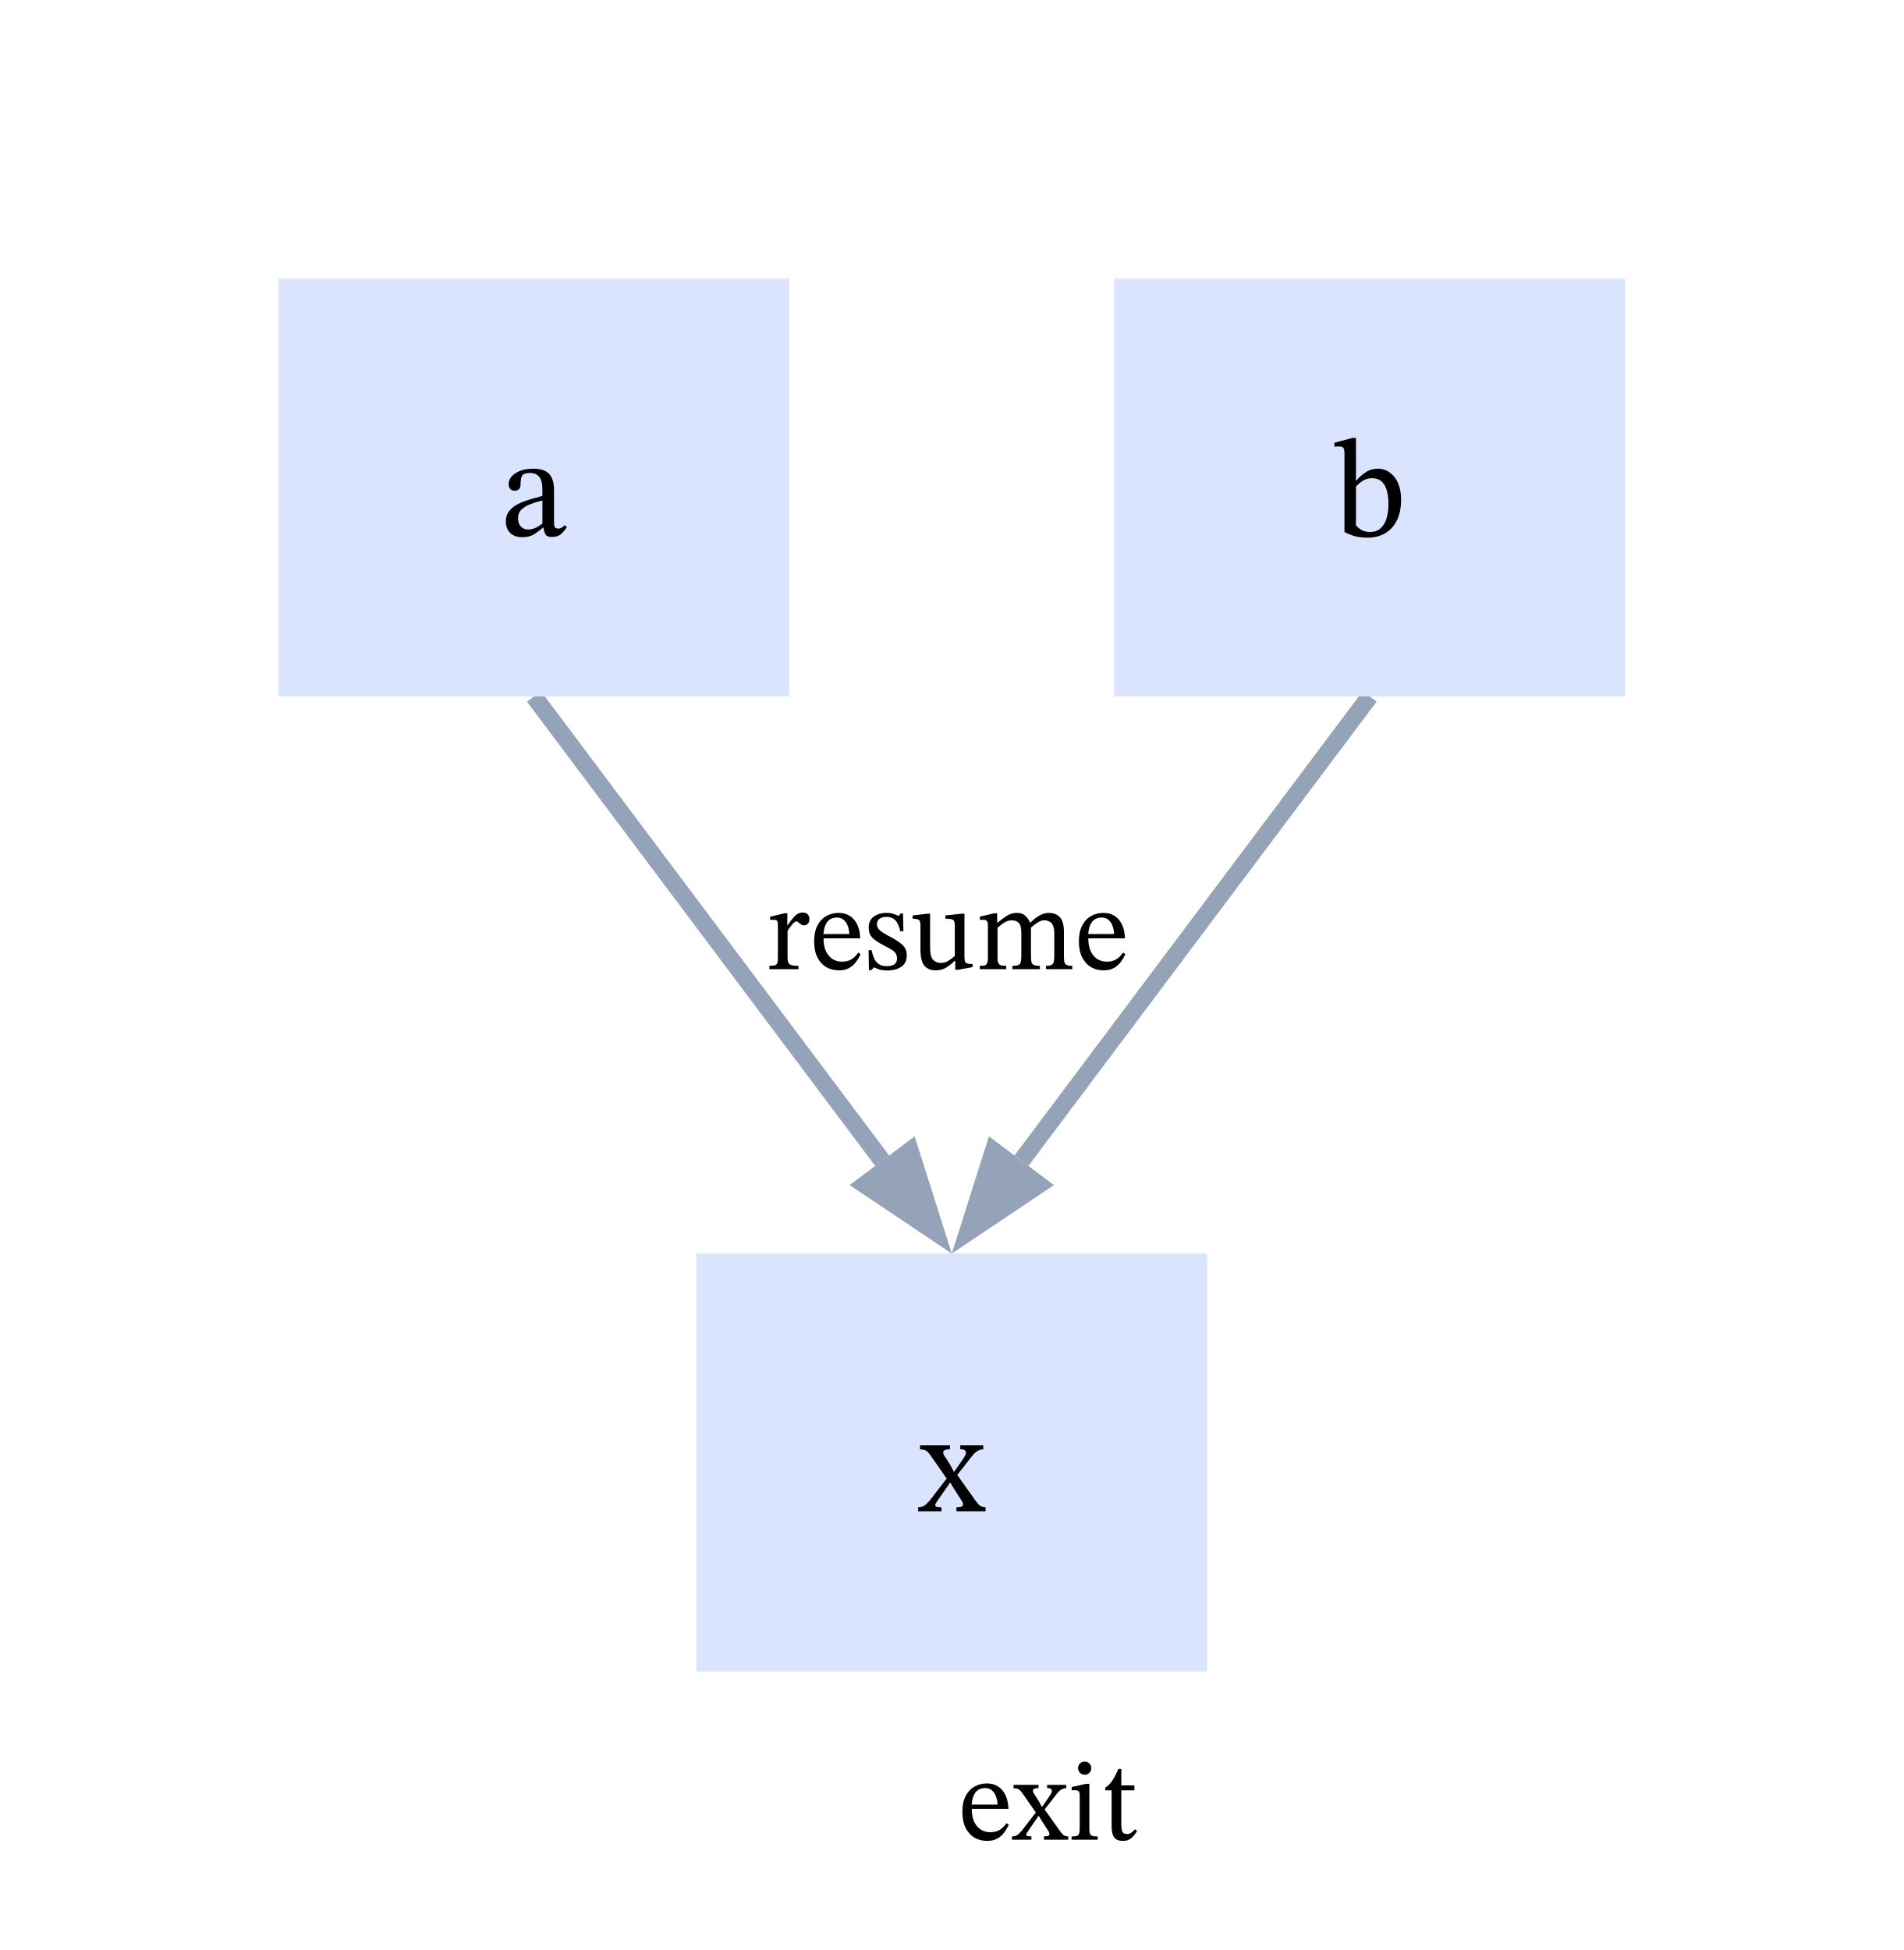
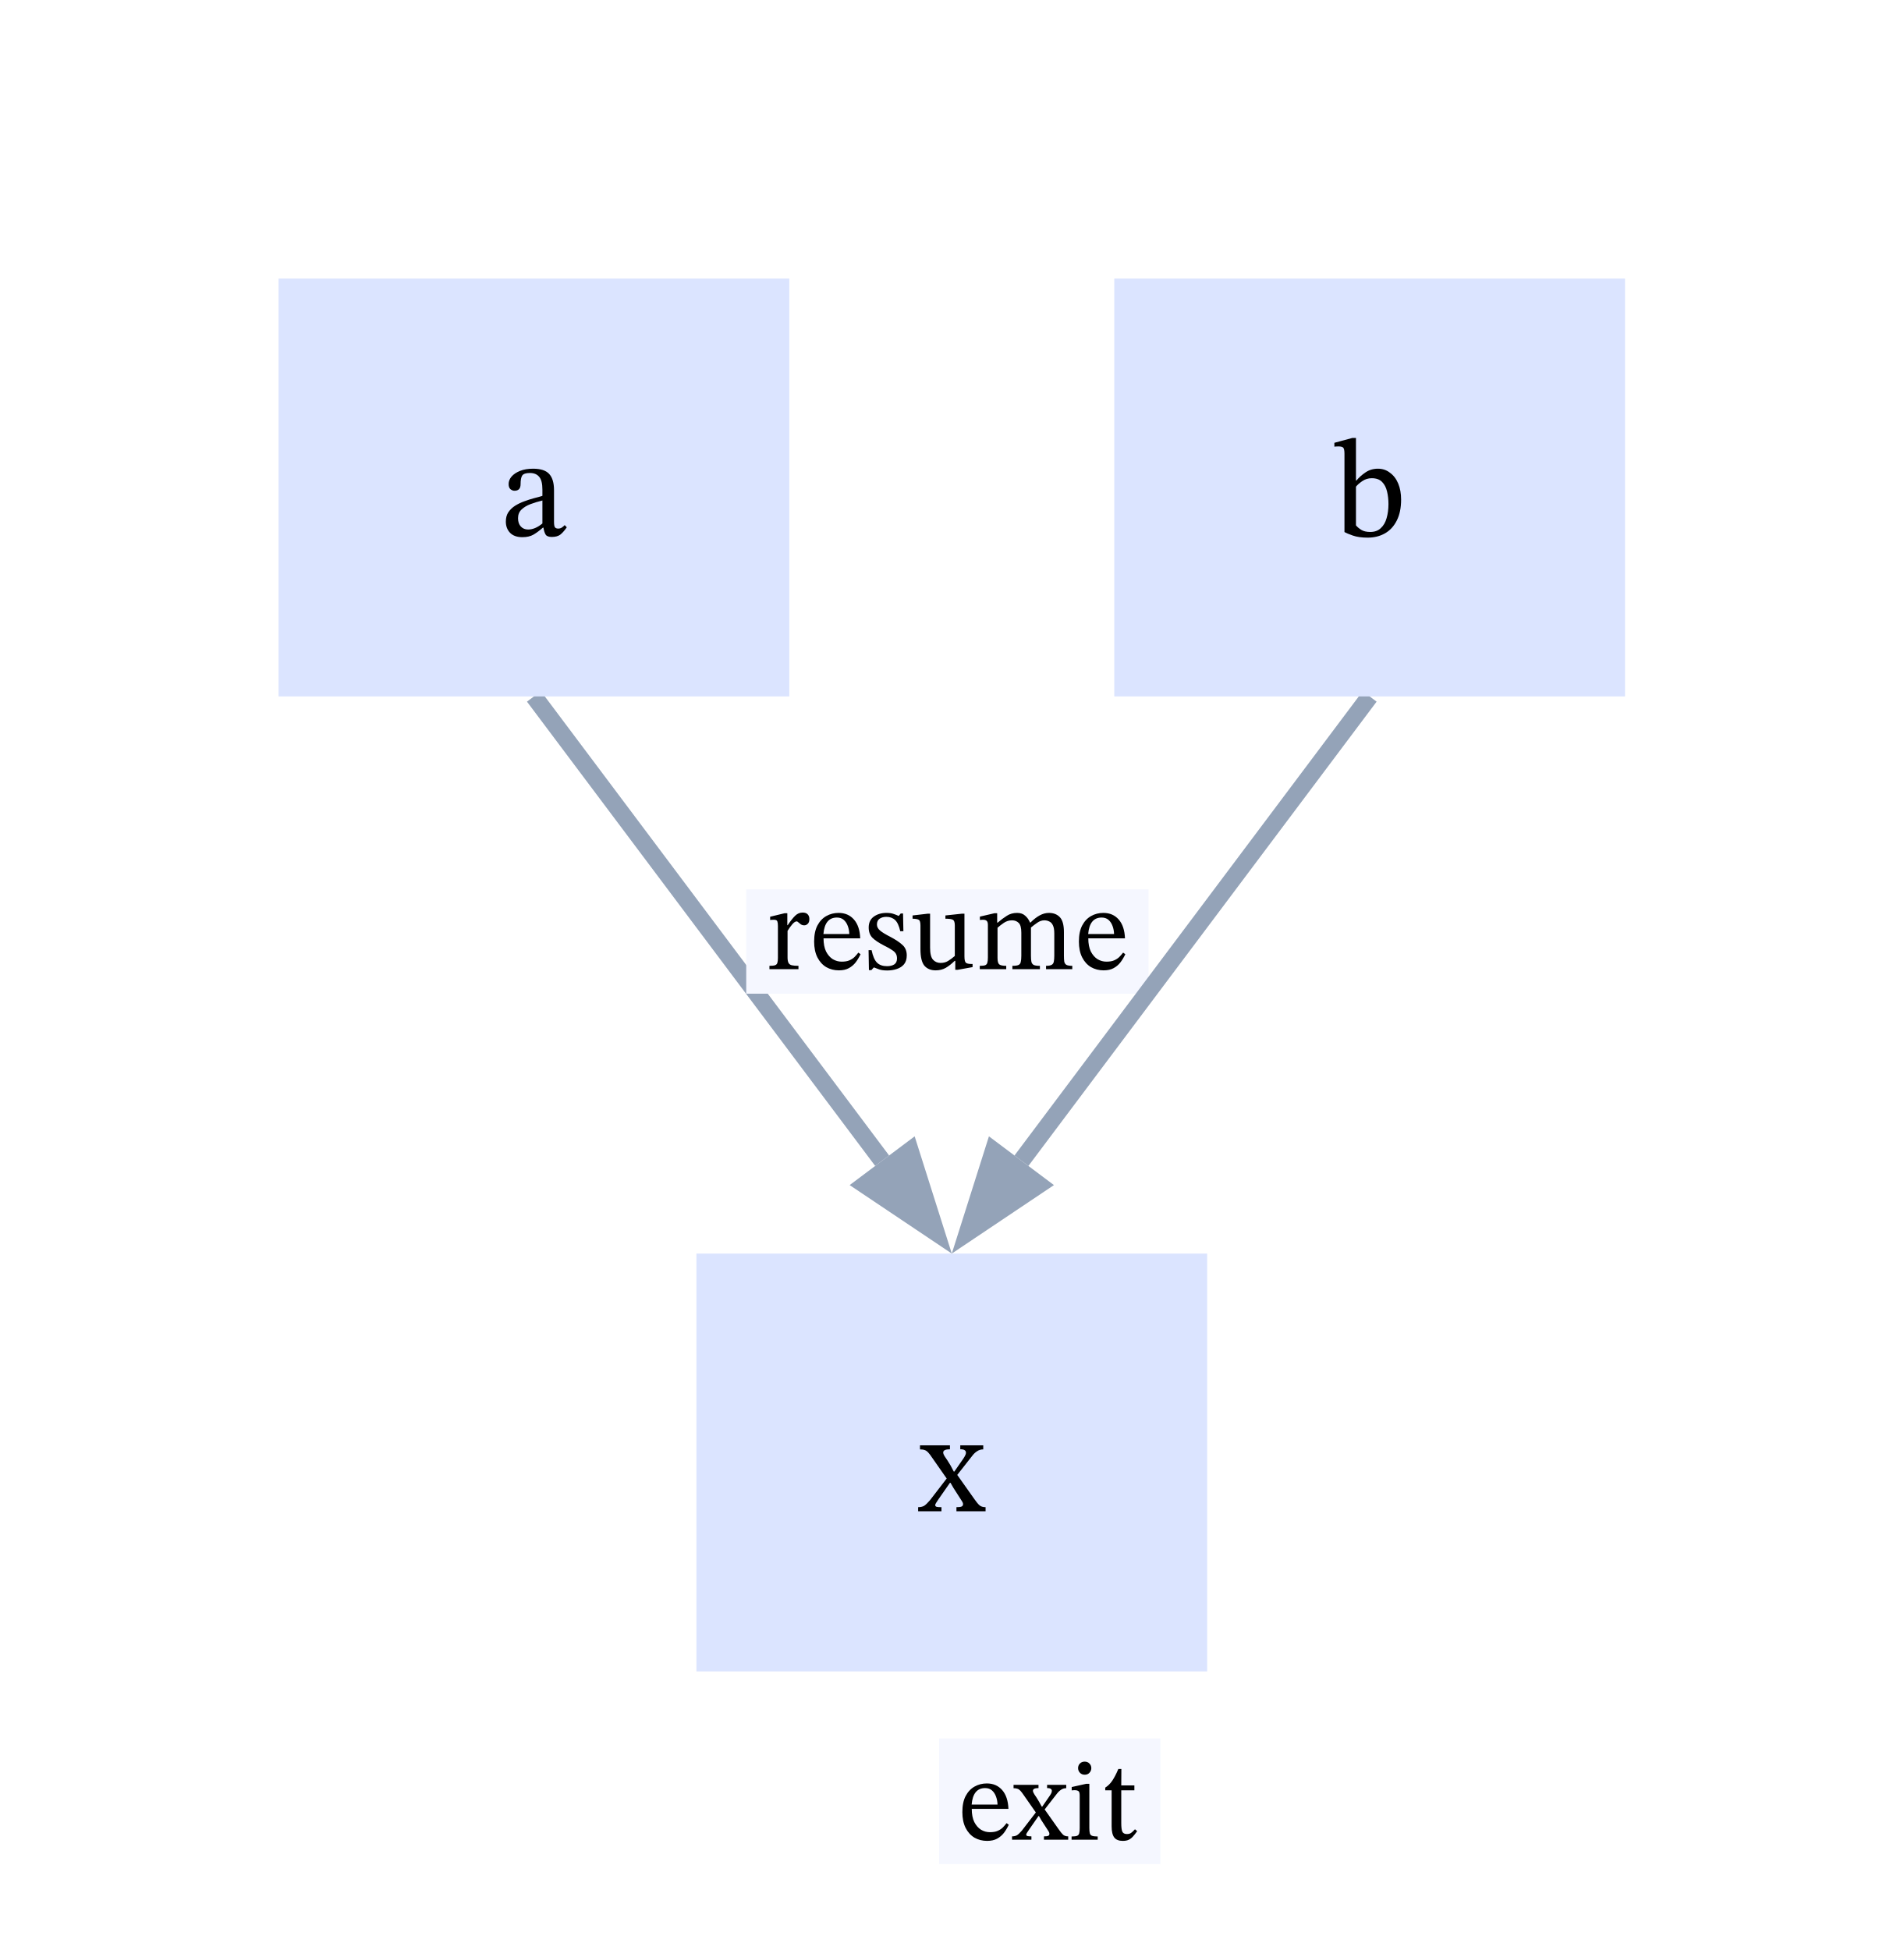
<svg xmlns="http://www.w3.org/2000/svg" width="164" height="168" viewBox="0 0 164 168" role="img">
  <g data-sirentide-role="edge" data-sirentide-id="A-X" data-sirentide-seq="1">
    <line x1="46" y1="60" x2="76" y2="100" stroke="#94a3b8" stroke-width="1.5" />
+     <rect x="64.29" y="76.62" width="34.66" height="8.99" fill="#f5f7ff" />
    <path d="M 82 108 L 73.2 102.1 L 78.8 97.9 Z" fill="#94a3b8" />
-     <path d="M 67.83 78.68 L 67.83 79.71 L 67.86 79.71 Q 68.24 79.15 68.51 78.89 Q 68.79 78.62 69.15 78.62 Q 69.44 78.62 69.58 78.77 Q 69.73 78.92 69.73 79.18 Q 69.73 79.46 69.59 79.59 Q 69.46 79.72 69.29 79.72 Q 69.13 79.72 69 79.64 Q 68.88 79.55 68.79 79.47 Q 68.7 79.38 68.64 79.38 Q 68.47 79.38 68.25 79.64 Q 68.03 79.9 67.85 80.2 L 67.85 82.48 Q 67.85 82.79 67.93 82.95 Q 68.01 83.11 68.21 83.16 Q 68.42 83.21 68.79 83.21 L 68.79 83.5 L 66.29 83.5 L 66.29 83.21 Q 66.62 83.21 66.77 83.16 Q 66.93 83.1 66.97 82.96 Q 67.02 82.81 67.02 82.53 L 67.02 79.78 Q 67.02 79.51 66.97 79.38 Q 66.93 79.24 66.66 79.24 Q 66.51 79.24 66.43 79.25 Q 66.35 79.26 66.35 79.26 L 66.35 78.98 L 67.59 78.68 L 67.83 78.68 Z M 73.95 82.07 L 74.14 82.21 Q 73.96 82.59 73.72 82.91 Q 73.48 83.22 73.13 83.41 Q 72.79 83.6 72.27 83.6 Q 71.67 83.6 71.18 83.32 Q 70.7 83.03 70.42 82.48 Q 70.14 81.92 70.14 81.12 Q 70.14 80.28 70.42 79.74 Q 70.71 79.19 71.19 78.92 Q 71.67 78.65 72.25 78.65 Q 73.07 78.65 73.57 79.22 Q 74.07 79.79 74.11 80.84 L 70.95 80.84 Q 70.95 81.53 71.17 81.98 Q 71.4 82.42 71.75 82.64 Q 72.11 82.85 72.51 82.85 Q 72.92 82.85 73.17 82.74 Q 73.43 82.63 73.61 82.46 Q 73.79 82.28 73.95 82.07 Z M 70.94 80.47 L 73.17 80.47 Q 73.16 80.1 73.04 79.78 Q 72.92 79.45 72.69 79.25 Q 72.46 79.05 72.1 79.05 Q 71.06 79.05 70.94 80.47 Z M 74.83 81.86 L 75.09 81.86 Q 75.25 82.63 75.56 82.94 Q 75.87 83.24 76.42 83.24 Q 76.8 83.24 77.04 83.09 Q 77.28 82.93 77.28 82.58 Q 77.28 82.34 77.19 82.18 Q 77.11 82.02 76.87 81.86 Q 76.63 81.69 76.16 81.46 Q 75.48 81.11 75.16 80.79 Q 74.84 80.46 74.84 79.91 Q 74.84 79.29 75.28 78.97 Q 75.73 78.65 76.37 78.65 Q 76.75 78.65 76.99 78.74 Q 77.23 78.82 77.42 78.91 L 77.43 78.91 L 77.6 78.7 L 77.8 78.7 L 77.83 80.23 L 77.56 80.23 Q 77.4 79.52 77.11 79.26 Q 76.82 78.99 76.36 78.99 Q 76.02 78.99 75.78 79.15 Q 75.55 79.31 75.55 79.65 Q 75.55 79.94 75.82 80.17 Q 76.09 80.4 76.72 80.72 Q 77.4 81.08 77.76 81.42 Q 78.12 81.75 78.12 82.31 Q 78.12 82.78 77.89 83.07 Q 77.66 83.35 77.27 83.48 Q 76.89 83.61 76.44 83.61 Q 76.01 83.61 75.75 83.52 Q 75.5 83.43 75.3 83.35 L 75.28 83.35 L 75.07 83.58 L 74.86 83.58 L 74.83 81.86 Z M 83.79 83.05 L 83.79 83.32 L 82.52 83.55 L 82.3 83.55 L 82.3 82.78 L 82.25 82.78 Q 81.85 83.17 81.47 83.39 Q 81.09 83.6 80.61 83.6 Q 79.99 83.6 79.64 83.2 Q 79.3 82.79 79.3 81.77 L 79.3 79.74 Q 79.3 79.33 79.16 79.25 Q 79.03 79.16 78.62 79.15 L 78.62 78.87 L 79.91 78.72 L 80.13 78.72 L 80.13 81.64 Q 80.13 82.4 80.38 82.68 Q 80.64 82.96 81.03 82.96 Q 81.41 82.96 81.68 82.79 Q 81.96 82.62 82.26 82.36 L 82.26 79.73 Q 82.26 79.33 82.09 79.24 Q 81.93 79.15 81.45 79.15 L 81.45 78.87 L 82.85 78.72 L 83.09 78.72 L 83.09 82.39 Q 83.09 82.83 83.21 82.94 Q 83.33 83.05 83.69 83.05 L 83.79 83.05 Z M 85.94 79.93 L 85.94 82.53 Q 85.94 82.95 86.08 83.08 Q 86.23 83.21 86.69 83.21 L 86.69 83.5 L 84.41 83.5 L 84.41 83.21 Q 84.73 83.21 84.87 83.16 Q 85.02 83.1 85.06 82.95 Q 85.11 82.79 85.11 82.49 L 85.11 79.69 Q 85.11 79.42 85 79.33 Q 84.9 79.24 84.69 79.24 Q 84.58 79.24 84.5 79.25 Q 84.42 79.26 84.42 79.26 L 84.42 78.97 L 85.67 78.68 L 85.91 78.68 L 85.91 79.49 L 85.95 79.49 Q 86.36 79.14 86.74 78.9 Q 87.12 78.65 87.63 78.65 Q 88.06 78.65 88.32 78.89 Q 88.59 79.12 88.74 79.48 L 88.78 79.48 Q 89.19 79.07 89.58 78.86 Q 89.97 78.65 90.37 78.65 Q 90.96 78.65 91.31 79.02 Q 91.66 79.39 91.66 80.3 L 91.66 82.34 Q 91.66 82.65 91.69 82.85 Q 91.73 83.04 91.88 83.13 Q 92.04 83.21 92.38 83.21 L 92.38 83.5 L 90.12 83.5 L 90.12 83.21 Q 90.46 83.21 90.61 83.12 Q 90.76 83.03 90.79 82.84 Q 90.83 82.64 90.83 82.34 L 90.83 80.42 Q 90.83 79.96 90.71 79.72 Q 90.6 79.48 90.4 79.39 Q 90.21 79.29 89.97 79.29 Q 89.66 79.29 89.36 79.5 Q 89.07 79.7 88.82 79.91 L 88.82 82.34 Q 88.82 82.68 88.86 82.87 Q 88.91 83.06 89.07 83.14 Q 89.23 83.21 89.59 83.21 L 89.59 83.5 L 87.22 83.5 L 87.22 83.21 Q 87.58 83.21 87.74 83.14 Q 87.9 83.07 87.94 82.88 Q 87.99 82.69 87.99 82.34 L 87.99 80.36 Q 87.99 79.72 87.76 79.51 Q 87.54 79.29 87.19 79.29 Q 86.8 79.29 86.48 79.51 Q 86.16 79.73 85.94 79.93 Z M 96.76 82.07 L 96.95 82.21 Q 96.77 82.59 96.53 82.91 Q 96.29 83.22 95.94 83.41 Q 95.6 83.6 95.08 83.6 Q 94.48 83.6 93.99 83.32 Q 93.51 83.03 93.23 82.48 Q 92.95 81.92 92.95 81.12 Q 92.95 80.28 93.23 79.74 Q 93.52 79.19 94 78.92 Q 94.48 78.65 95.06 78.65 Q 95.88 78.65 96.38 79.22 Q 96.88 79.79 96.92 80.84 L 93.76 80.84 Q 93.76 81.53 93.98 81.98 Q 94.21 82.42 94.56 82.64 Q 94.92 82.85 95.32 82.85 Q 95.73 82.85 95.98 82.74 Q 96.24 82.63 96.42 82.46 Q 96.6 82.28 96.76 82.07 Z M 93.75 80.47 L 95.98 80.47 Q 95.97 80.1 95.85 79.78 Q 95.73 79.45 95.5 79.25 Q 95.27 79.05 94.91 79.05 Q 93.87 79.05 93.75 80.47 Z" fill="currentColor" />
+     <path d="M 67.83 78.68 L 67.83 79.71 L 67.86 79.71 Q 68.24 79.15 68.51 78.89 Q 68.79 78.62 69.15 78.62 Q 69.44 78.62 69.58 78.77 Q 69.73 78.92 69.73 79.18 Q 69.73 79.46 69.59 79.59 Q 69.46 79.72 69.29 79.72 Q 69.13 79.72 69 79.64 Q 68.88 79.55 68.79 79.47 Q 68.7 79.38 68.64 79.38 Q 68.47 79.38 68.25 79.64 Q 68.03 79.9 67.85 80.2 L 67.85 82.48 Q 67.85 82.79 67.93 82.95 Q 68.01 83.11 68.21 83.16 Q 68.42 83.21 68.79 83.21 L 68.79 83.5 L 66.29 83.5 L 66.29 83.21 Q 66.62 83.21 66.77 83.16 Q 66.93 83.1 66.97 82.96 Q 67.02 82.81 67.02 82.53 L 67.02 79.78 Q 67.02 79.51 66.97 79.38 Q 66.93 79.24 66.66 79.24 Q 66.51 79.24 66.43 79.25 Q 66.35 79.26 66.35 79.26 L 66.35 78.98 L 67.59 78.68 L 67.83 78.68 Z M 73.95 82.07 L 74.14 82.21 Q 73.96 82.59 73.72 82.91 Q 73.48 83.22 73.13 83.41 Q 72.79 83.6 72.27 83.6 Q 71.67 83.6 71.18 83.32 Q 70.7 83.03 70.42 82.48 Q 70.14 81.92 70.14 81.12 Q 70.14 80.28 70.42 79.74 Q 70.71 79.19 71.19 78.92 Q 71.67 78.65 72.25 78.65 Q 73.07 78.65 73.57 79.22 Q 74.07 79.79 74.11 80.84 L 70.95 80.84 Q 70.95 81.53 71.17 81.98 Q 71.4 82.42 71.75 82.64 Q 72.11 82.85 72.51 82.85 Q 72.92 82.85 73.17 82.74 Q 73.43 82.63 73.61 82.46 Q 73.79 82.28 73.95 82.07 Z M 70.94 80.47 L 73.17 80.47 Q 73.16 80.1 73.04 79.78 Q 72.92 79.45 72.69 79.25 Q 72.46 79.05 72.1 79.05 Q 71.06 79.05 70.94 80.47 Z M 74.83 81.86 L 75.09 81.86 Q 75.25 82.63 75.56 82.94 Q 75.87 83.24 76.42 83.24 Q 76.8 83.24 77.04 83.09 Q 77.28 82.93 77.28 82.58 Q 77.28 82.34 77.19 82.18 Q 77.11 82.02 76.87 81.86 Q 76.63 81.69 76.16 81.46 Q 75.48 81.11 75.16 80.79 Q 74.84 80.46 74.84 79.91 Q 74.84 79.29 75.28 78.97 Q 75.73 78.65 76.37 78.65 Q 76.75 78.65 76.99 78.74 Q 77.23 78.82 77.42 78.91 L 77.43 78.91 L 77.6 78.7 L 77.8 78.7 L 77.83 80.23 L 77.56 80.23 Q 77.4 79.52 77.11 79.26 Q 76.82 78.99 76.36 78.99 Q 76.02 78.99 75.78 79.15 Q 75.55 79.31 75.55 79.65 Q 75.55 79.94 75.82 80.17 Q 76.09 80.4 76.72 80.72 Q 77.4 81.08 77.76 81.42 Q 78.12 81.75 78.12 82.31 Q 78.12 82.78 77.89 83.07 Q 77.66 83.35 77.27 83.48 Q 76.89 83.61 76.44 83.61 Q 76.01 83.61 75.75 83.52 Q 75.5 83.43 75.3 83.35 L 75.28 83.35 L 75.07 83.58 L 74.86 83.58 L 74.83 81.86 Z M 83.79 83.05 L 83.79 83.32 L 82.52 83.55 L 82.3 83.55 L 82.3 82.78 L 82.25 82.78 Q 81.85 83.17 81.47 83.39 Q 81.09 83.6 80.61 83.6 Q 79.99 83.6 79.64 83.2 Q 79.3 82.79 79.3 81.77 L 79.3 79.74 Q 79.3 79.33 79.16 79.25 Q 79.03 79.16 78.62 79.15 L 78.62 78.87 L 79.91 78.72 L 80.13 78.72 L 80.13 81.64 Q 80.13 82.4 80.38 82.68 Q 80.64 82.96 81.03 82.96 Q 81.41 82.96 81.68 82.79 Q 81.96 82.62 82.26 82.36 L 82.26 79.73 Q 82.26 79.33 82.09 79.24 Q 81.93 79.15 81.45 79.15 L 81.45 78.87 L 82.85 78.72 L 83.09 78.72 L 83.09 82.39 Q 83.09 82.83 83.21 82.94 Q 83.33 83.05 83.69 83.05 L 83.79 83.05 Z M 85.94 79.93 L 85.94 82.53 Q 85.94 82.95 86.08 83.08 Q 86.23 83.21 86.69 83.21 L 86.69 83.5 L 84.41 83.5 L 84.41 83.21 Q 84.73 83.21 84.87 83.16 Q 85.02 83.1 85.06 82.95 Q 85.11 82.79 85.11 82.49 L 85.11 79.69 Q 85.11 79.42 85 79.33 Q 84.9 79.24 84.69 79.24 Q 84.58 79.24 84.5 79.25 Q 84.42 79.26 84.42 79.26 L 84.42 78.97 L 85.67 78.68 L 85.91 78.68 L 85.91 79.49 L 85.95 79.49 Q 86.36 79.14 86.74 78.9 Q 87.12 78.65 87.63 78.65 Q 88.06 78.65 88.32 78.89 Q 88.59 79.12 88.74 79.48 L 88.78 79.48 Q 89.19 79.07 89.58 78.86 Q 89.97 78.65 90.37 78.65 Q 90.96 78.65 91.31 79.02 Q 91.66 79.39 91.66 80.3 L 91.66 82.34 Q 91.66 82.65 91.69 82.85 Q 91.73 83.04 91.88 83.13 Q 92.04 83.21 92.38 83.21 L 92.38 83.5 L 90.12 83.5 L 90.12 83.21 Q 90.46 83.21 90.61 83.12 Q 90.76 83.03 90.79 82.84 Q 90.83 82.64 90.83 82.34 L 90.83 80.42 Q 90.83 79.96 90.71 79.72 Q 90.6 79.48 90.4 79.39 Q 90.21 79.29 89.97 79.29 Q 89.66 79.29 89.36 79.5 Q 89.07 79.7 88.82 79.91 L 88.82 82.34 Q 88.82 82.68 88.86 82.87 Q 88.91 83.06 89.07 83.14 Q 89.23 83.21 89.59 83.21 L 89.59 83.5 L 87.22 83.5 L 87.22 83.21 Q 87.58 83.21 87.74 83.14 Q 87.9 83.07 87.94 82.88 Q 87.99 82.69 87.99 82.34 L 87.99 80.36 Q 87.99 79.72 87.76 79.51 Q 87.54 79.29 87.19 79.29 Q 86.8 79.29 86.48 79.51 Q 86.16 79.73 85.94 79.93 Z M 96.76 82.07 L 96.95 82.21 Q 96.77 82.59 96.53 82.91 Q 96.29 83.22 95.94 83.41 Q 95.6 83.6 95.08 83.6 Q 94.48 83.6 93.99 83.32 Q 93.51 83.03 93.23 82.48 Q 92.95 81.92 92.95 81.12 Q 92.95 80.28 93.23 79.74 Q 93.52 79.19 94 78.92 Q 94.48 78.65 95.06 78.65 Q 95.88 78.65 96.38 79.22 Q 96.88 79.79 96.92 80.84 L 93.76 80.84 Q 93.76 81.53 93.98 81.98 Q 94.21 82.42 94.56 82.64 Q 94.92 82.85 95.32 82.85 Q 95.73 82.85 95.98 82.74 Q 96.24 82.63 96.42 82.46 Q 96.6 82.28 96.76 82.07 Z M 93.75 80.47 L 95.98 80.47 Q 95.97 80.1 95.85 79.78 Q 95.73 79.45 95.5 79.25 Q 95.27 79.05 94.91 79.05 Q 93.87 79.05 93.75 80.47 Z" fill="#000000" />
  </g>
  <g data-sirentide-role="edge" data-sirentide-id="B-X" data-sirentide-seq="4">
+     <rect x="80.91" y="149.77" width="19.06" height="10.83" fill="#f5f7ff" />
    <line x1="118" y1="60" x2="88" y2="100" stroke="#94a3b8" stroke-width="1.5" />
    <path d="M 82 108 L 85.2 97.9 L 90.8 102.1 Z" fill="#94a3b8" />
-     <path d="M 86.72 157.07 L 86.91 157.21 Q 86.73 157.59 86.49 157.91 Q 86.25 158.22 85.9 158.41 Q 85.56 158.6 85.04 158.6 Q 84.44 158.6 83.95 158.32 Q 83.47 158.03 83.19 157.48 Q 82.91 156.92 82.91 156.12 Q 82.91 155.28 83.19 154.74 Q 83.48 154.19 83.96 153.92 Q 84.44 153.65 85.02 153.65 Q 85.84 153.65 86.34 154.22 Q 86.84 154.79 86.88 155.84 L 83.72 155.84 Q 83.72 156.53 83.94 156.98 Q 84.17 157.42 84.52 157.64 Q 84.88 157.85 85.28 157.85 Q 85.69 157.85 85.94 157.74 Q 86.2 157.63 86.38 157.46 Q 86.56 157.28 86.72 157.07 Z M 83.71 155.47 L 85.94 155.47 Q 85.93 155.1 85.81 154.78 Q 85.69 154.45 85.46 154.25 Q 85.23 154.05 84.87 154.05 Q 83.83 154.05 83.71 155.47 Z M 92.03 158.5 L 89.94 158.5 L 89.94 158.21 Q 90.2 158.21 90.3 158.17 Q 90.41 158.12 90.41 157.99 Q 90.41 157.89 90.34 157.78 L 89.71 156.81 L 89.51 156.46 L 89.47 156.46 L 88.65 157.64 Q 88.58 157.76 88.49 157.88 Q 88.41 158 88.41 158.06 Q 88.41 158.14 88.51 158.18 Q 88.61 158.21 88.86 158.21 L 88.86 158.5 L 87.19 158.5 L 87.19 158.21 Q 87.45 158.21 87.62 158.11 Q 87.79 158 88.04 157.71 L 89.24 156.15 L 88.2 154.66 Q 88.03 154.41 87.91 154.28 Q 87.79 154.15 87.66 154.11 Q 87.53 154.06 87.32 154.06 L 87.32 153.77 L 89.47 153.77 L 89.47 154.05 Q 88.99 154.05 88.99 154.28 Q 88.99 154.4 89.12 154.6 Q 89.26 154.79 89.51 155.21 L 89.75 155.65 L 89.79 155.65 L 90.26 154.97 Q 90.46 154.69 90.54 154.55 Q 90.62 154.41 90.62 154.29 Q 90.62 154.18 90.53 154.12 Q 90.45 154.05 90.21 154.05 L 90.21 153.77 L 91.86 153.77 L 91.86 154.06 Q 91.61 154.06 91.42 154.19 Q 91.23 154.31 91.06 154.53 L 90 155.89 L 91.23 157.63 Q 91.44 157.93 91.59 158.07 Q 91.75 158.21 92.03 158.21 L 92.03 158.5 Z M 94.57 158.22 L 94.57 158.5 L 92.32 158.5 L 92.32 158.22 Q 92.66 158.22 92.8 158.16 Q 92.95 158.09 92.98 157.93 Q 93.02 157.77 93.02 157.49 L 93.02 154.7 Q 93.02 154.38 92.91 154.31 Q 92.8 154.23 92.58 154.23 Q 92.48 154.23 92.4 154.24 Q 92.33 154.25 92.33 154.25 L 92.33 153.96 L 93.59 153.68 L 93.85 153.68 L 93.85 157.49 Q 93.85 157.78 93.89 157.94 Q 93.93 158.1 94.08 158.16 Q 94.24 158.22 94.57 158.22 Z M 93.45 151.77 Q 93.71 151.77 93.86 151.94 Q 94.02 152.1 94.02 152.33 Q 94.02 152.56 93.86 152.73 Q 93.71 152.9 93.45 152.9 Q 93.2 152.9 93.04 152.73 Q 92.88 152.56 92.88 152.33 Q 92.88 152.1 93.03 151.94 Q 93.19 151.77 93.45 151.77 Z M 97.78 157.6 L 97.97 157.76 Q 97.78 158.03 97.61 158.22 Q 97.45 158.4 97.25 158.5 Q 97.05 158.6 96.73 158.6 Q 96.23 158.6 96 158.31 Q 95.77 158.01 95.77 157.34 L 95.77 154.24 L 95.22 154.24 L 95.22 154.01 Q 95.57 153.79 95.82 153.42 Q 96.08 153.04 96.35 152.4 L 96.61 152.4 L 96.6 153.82 L 97.73 153.82 L 97.73 154.24 L 96.6 154.24 L 96.6 157.06 Q 96.6 157.59 96.69 157.8 Q 96.79 158.01 97.08 158.01 Q 97.32 158.01 97.45 157.91 Q 97.59 157.81 97.78 157.6 Z" fill="currentColor" />
+     <path d="M 86.72 157.07 L 86.91 157.21 Q 86.73 157.59 86.49 157.91 Q 86.25 158.22 85.9 158.41 Q 85.56 158.6 85.04 158.6 Q 84.44 158.6 83.95 158.32 Q 83.47 158.03 83.19 157.48 Q 82.91 156.92 82.91 156.12 Q 82.91 155.28 83.19 154.74 Q 83.48 154.19 83.96 153.92 Q 84.44 153.65 85.02 153.65 Q 85.84 153.65 86.34 154.22 Q 86.84 154.79 86.88 155.84 L 83.72 155.84 Q 83.72 156.53 83.94 156.98 Q 84.17 157.42 84.52 157.64 Q 84.88 157.85 85.28 157.85 Q 85.69 157.85 85.94 157.74 Q 86.2 157.63 86.38 157.46 Q 86.56 157.28 86.72 157.07 Z M 83.71 155.47 L 85.94 155.47 Q 85.93 155.1 85.81 154.78 Q 85.69 154.45 85.46 154.25 Q 85.23 154.05 84.87 154.05 Q 83.83 154.05 83.71 155.47 Z M 92.03 158.5 L 89.94 158.5 L 89.94 158.21 Q 90.2 158.21 90.3 158.17 Q 90.41 158.12 90.41 157.99 Q 90.41 157.89 90.34 157.78 L 89.71 156.81 L 89.51 156.46 L 89.47 156.46 L 88.65 157.64 Q 88.58 157.76 88.49 157.88 Q 88.41 158 88.41 158.06 Q 88.41 158.14 88.51 158.18 Q 88.61 158.21 88.86 158.21 L 88.86 158.5 L 87.19 158.5 L 87.19 158.21 Q 87.45 158.21 87.62 158.11 Q 87.79 158 88.04 157.71 L 89.24 156.15 L 88.2 154.66 Q 88.03 154.41 87.91 154.28 Q 87.79 154.15 87.66 154.11 Q 87.53 154.06 87.32 154.06 L 87.32 153.77 L 89.47 153.77 L 89.47 154.05 Q 88.99 154.05 88.99 154.28 Q 88.99 154.4 89.12 154.6 Q 89.26 154.79 89.51 155.21 L 89.75 155.65 L 89.79 155.65 L 90.26 154.97 Q 90.46 154.69 90.54 154.55 Q 90.62 154.41 90.62 154.29 Q 90.62 154.18 90.53 154.12 Q 90.45 154.05 90.21 154.05 L 90.21 153.77 L 91.86 153.77 L 91.86 154.06 Q 91.61 154.06 91.42 154.19 Q 91.23 154.31 91.06 154.53 L 90 155.89 L 91.23 157.63 Q 91.44 157.93 91.59 158.07 Q 91.75 158.21 92.03 158.21 L 92.03 158.5 Z M 94.57 158.22 L 94.57 158.5 L 92.32 158.5 L 92.32 158.22 Q 92.66 158.22 92.8 158.16 Q 92.95 158.09 92.98 157.93 Q 93.02 157.77 93.02 157.49 L 93.02 154.7 Q 93.02 154.38 92.91 154.31 Q 92.8 154.23 92.58 154.23 Q 92.48 154.23 92.4 154.24 Q 92.33 154.25 92.33 154.25 L 92.33 153.96 L 93.59 153.68 L 93.85 153.68 L 93.85 157.49 Q 93.85 157.78 93.89 157.94 Q 93.93 158.1 94.08 158.16 Q 94.24 158.22 94.57 158.22 Z M 93.45 151.77 Q 93.71 151.77 93.86 151.94 Q 94.02 152.1 94.02 152.33 Q 94.02 152.56 93.86 152.73 Q 93.71 152.9 93.45 152.9 Q 93.2 152.9 93.04 152.73 Q 92.88 152.56 92.88 152.33 Q 92.88 152.1 93.03 151.94 Q 93.19 151.77 93.45 151.77 Z M 97.78 157.6 L 97.97 157.76 Q 97.78 158.03 97.61 158.22 Q 97.45 158.4 97.25 158.5 Q 97.05 158.6 96.73 158.6 Q 96.23 158.6 96 158.31 Q 95.77 158.01 95.77 157.34 L 95.77 154.24 L 95.22 154.24 L 95.22 154.01 Q 95.57 153.79 95.82 153.42 Q 96.08 153.04 96.35 152.4 L 96.61 152.4 L 96.6 153.82 L 97.73 153.82 L 97.73 154.24 L 96.6 154.24 L 96.6 157.06 Q 96.6 157.59 96.69 157.8 Q 96.79 158.01 97.08 158.01 Q 97.32 158.01 97.45 157.91 Q 97.59 157.81 97.78 157.6 Z" fill="#000000" />
  </g>
  <g data-sirentide-role="node" data-sirentide-id="a" data-sirentide-seq="0">
    <rect x="24" y="24" width="44" height="36" fill="#dbe4ff" />
    <path d="M 46.82 45.46 L 46.77 45.46 Q 46.35 45.83 45.96 46.06 Q 45.58 46.28 45 46.28 Q 44.31 46.28 43.94 45.9 Q 43.58 45.52 43.58 44.94 Q 43.58 44.46 43.79 44.14 Q 44.02 43.8 44.38 43.57 Q 44.75 43.34 45.17 43.19 Q 45.6 43.03 46.01 42.92 Q 46.42 42.82 46.73 42.72 L 46.73 42.19 Q 46.73 41.41 46.46 41.09 Q 46.19 40.75 45.65 40.75 Q 45.14 40.75 44.99 40.97 Q 44.85 41.18 44.85 41.72 Q 44.85 42.28 44.32 42.28 Q 44.14 42.28 43.97 42.14 Q 43.82 42 43.82 41.7 Q 43.82 41.36 44.07 41.06 Q 44.33 40.76 44.8 40.57 Q 45.28 40.38 45.93 40.38 Q 46.91 40.38 47.32 40.84 Q 47.73 41.29 47.73 42.23 L 47.73 44.95 Q 47.73 45.32 47.81 45.43 Q 47.9 45.54 48.09 45.54 Q 48.26 45.54 48.39 45.46 Q 48.53 45.37 48.65 45.24 L 48.83 45.43 Q 48.53 45.86 48.26 46.07 Q 47.99 46.26 47.54 46.26 Q 47.14 46.26 47.01 46.06 Q 46.88 45.85 46.82 45.46 Z M 46.73 45.1 L 46.73 43.12 Q 46.19 43.25 45.71 43.43 Q 45.23 43.61 44.93 43.9 Q 44.63 44.18 44.63 44.65 Q 44.63 45.1 44.87 45.36 Q 45.11 45.62 45.5 45.62 Q 46.1 45.62 46.73 45.1 Z" fill="#000000" />
  </g>
  <g data-sirentide-role="node" data-sirentide-id="x" data-sirentide-seq="2">
    <rect x="60" y="108" width="44" height="36" fill="#dbe4ff" />
    <path d="M 84.91 130.2 L 82.4 130.2 L 82.4 129.85 Q 82.71 129.85 82.83 129.8 Q 82.97 129.74 82.97 129.59 Q 82.97 129.47 82.88 129.34 L 82.13 128.17 L 81.89 127.75 L 81.84 127.75 L 80.85 129.17 Q 80.77 129.31 80.66 129.46 Q 80.57 129.6 80.57 129.67 Q 80.57 129.77 80.69 129.82 Q 80.81 129.85 81.11 129.85 L 81.11 130.2 L 79.1 130.2 L 79.1 129.85 Q 79.41 129.85 79.62 129.73 Q 79.82 129.6 80.12 129.25 L 81.56 127.38 L 80.31 125.59 Q 80.11 125.29 79.97 125.14 Q 79.82 124.98 79.67 124.93 Q 79.51 124.87 79.26 124.87 L 79.26 124.52 L 81.84 124.52 L 81.84 124.86 Q 81.26 124.86 81.26 125.14 Q 81.26 125.28 81.42 125.52 Q 81.59 125.75 81.89 126.25 L 82.17 126.78 L 82.22 126.78 L 82.79 125.96 Q 83.03 125.63 83.12 125.46 Q 83.22 125.29 83.22 125.15 Q 83.22 125.02 83.11 124.94 Q 83.01 124.86 82.73 124.86 L 82.73 124.52 L 84.71 124.52 L 84.71 124.87 Q 84.41 124.87 84.18 125.03 Q 83.95 125.17 83.75 125.44 L 82.47 127.07 L 83.95 129.16 Q 84.2 129.52 84.38 129.68 Q 84.57 129.85 84.91 129.85 L 84.91 130.2 Z" fill="#000000" />
  </g>
  <g data-sirentide-role="node" data-sirentide-id="b" data-sirentide-seq="3">
    <rect x="96" y="24" width="44" height="36" fill="#dbe4ff" />
    <path d="M 116.82 37.73 L 116.82 41.4 L 116.86 41.4 Q 117.17 41.02 117.64 40.7 Q 118.11 40.38 118.71 40.38 Q 119.31 40.38 119.75 40.73 Q 120.21 41.06 120.46 41.66 Q 120.71 42.26 120.71 43.04 Q 120.71 44.11 120.34 44.84 Q 119.97 45.58 119.32 45.95 Q 118.67 46.32 117.83 46.32 Q 117.06 46.32 116.55 46.14 Q 116.04 45.96 115.83 45.84 L 115.83 39.1 Q 115.83 38.69 115.73 38.58 Q 115.65 38.46 115.3 38.46 Q 115.16 38.46 115.06 38.47 Q 114.96 38.48 114.96 38.48 L 114.96 38.15 L 116.51 37.73 L 116.82 37.73 Z M 116.82 41.93 L 116.82 45.26 Q 116.99 45.47 117.28 45.65 Q 117.57 45.83 118.05 45.83 Q 118.62 45.83 118.96 45.5 Q 119.31 45.18 119.46 44.64 Q 119.62 44.09 119.62 43.43 Q 119.62 42.85 119.5 42.35 Q 119.38 41.83 119.07 41.52 Q 118.76 41.2 118.18 41.2 Q 117.72 41.2 117.35 41.46 Q 116.99 41.71 116.82 41.93 Z" fill="#000000" />
  </g>
</svg>
